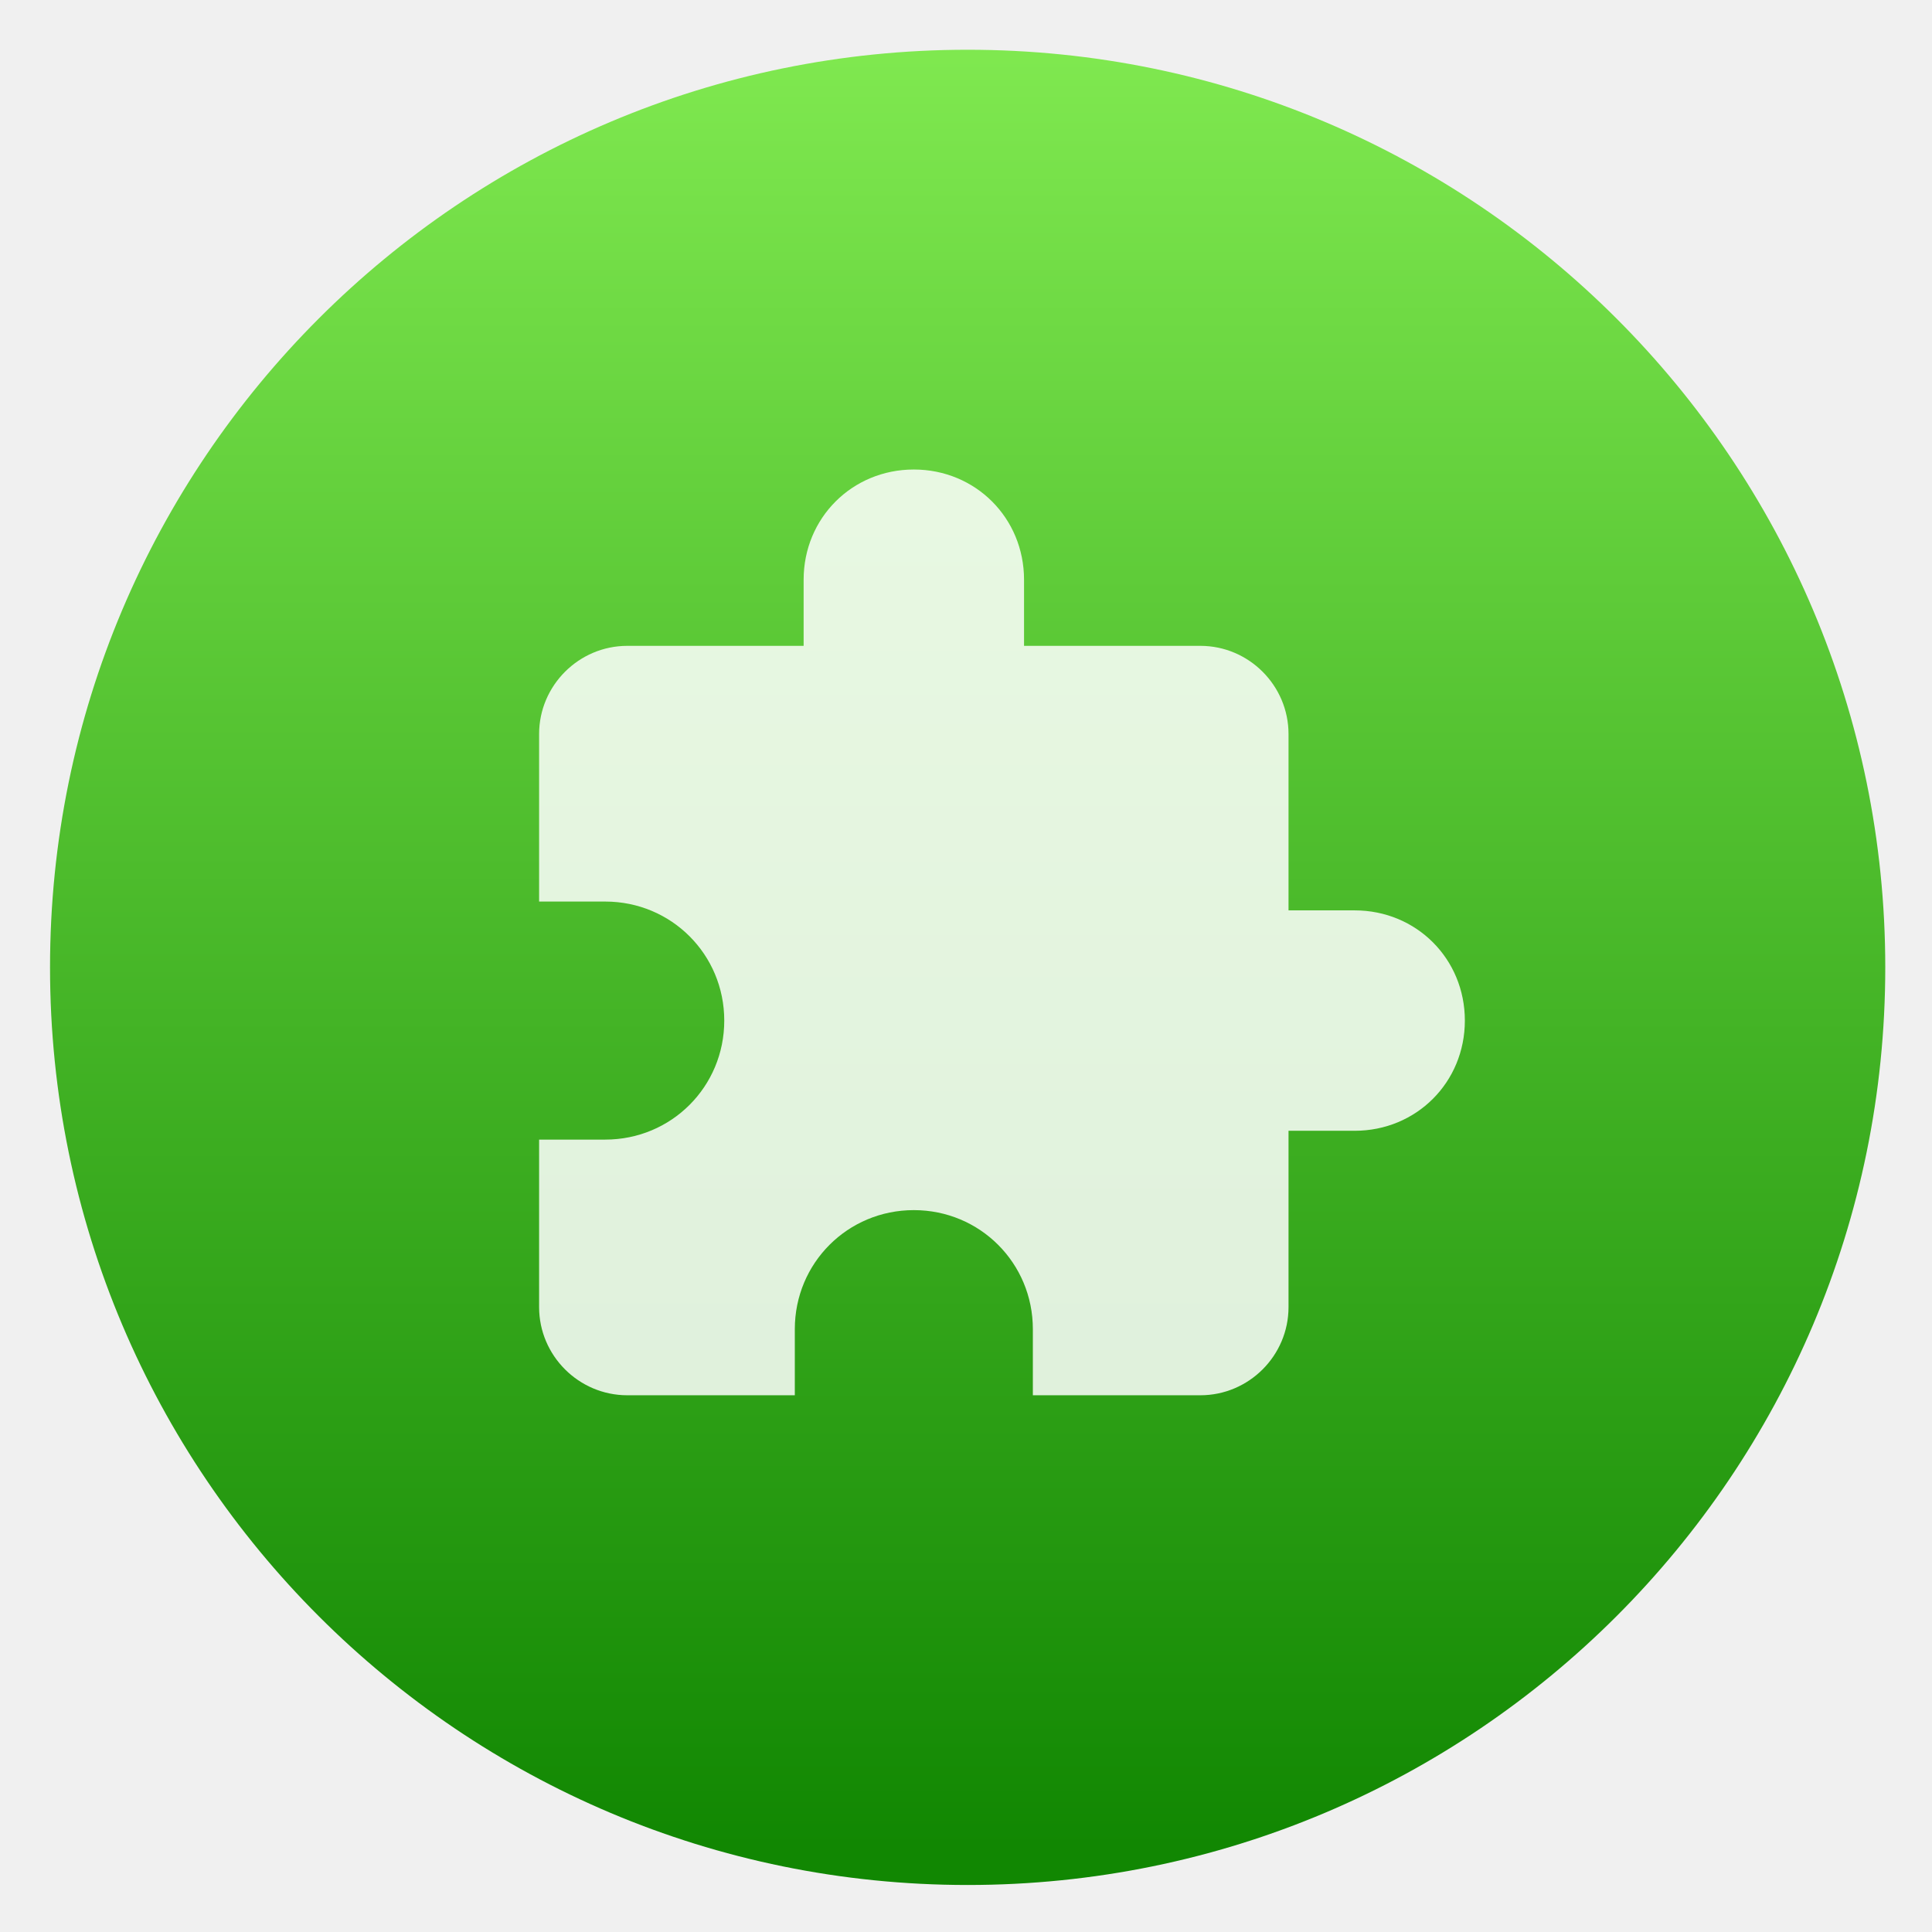
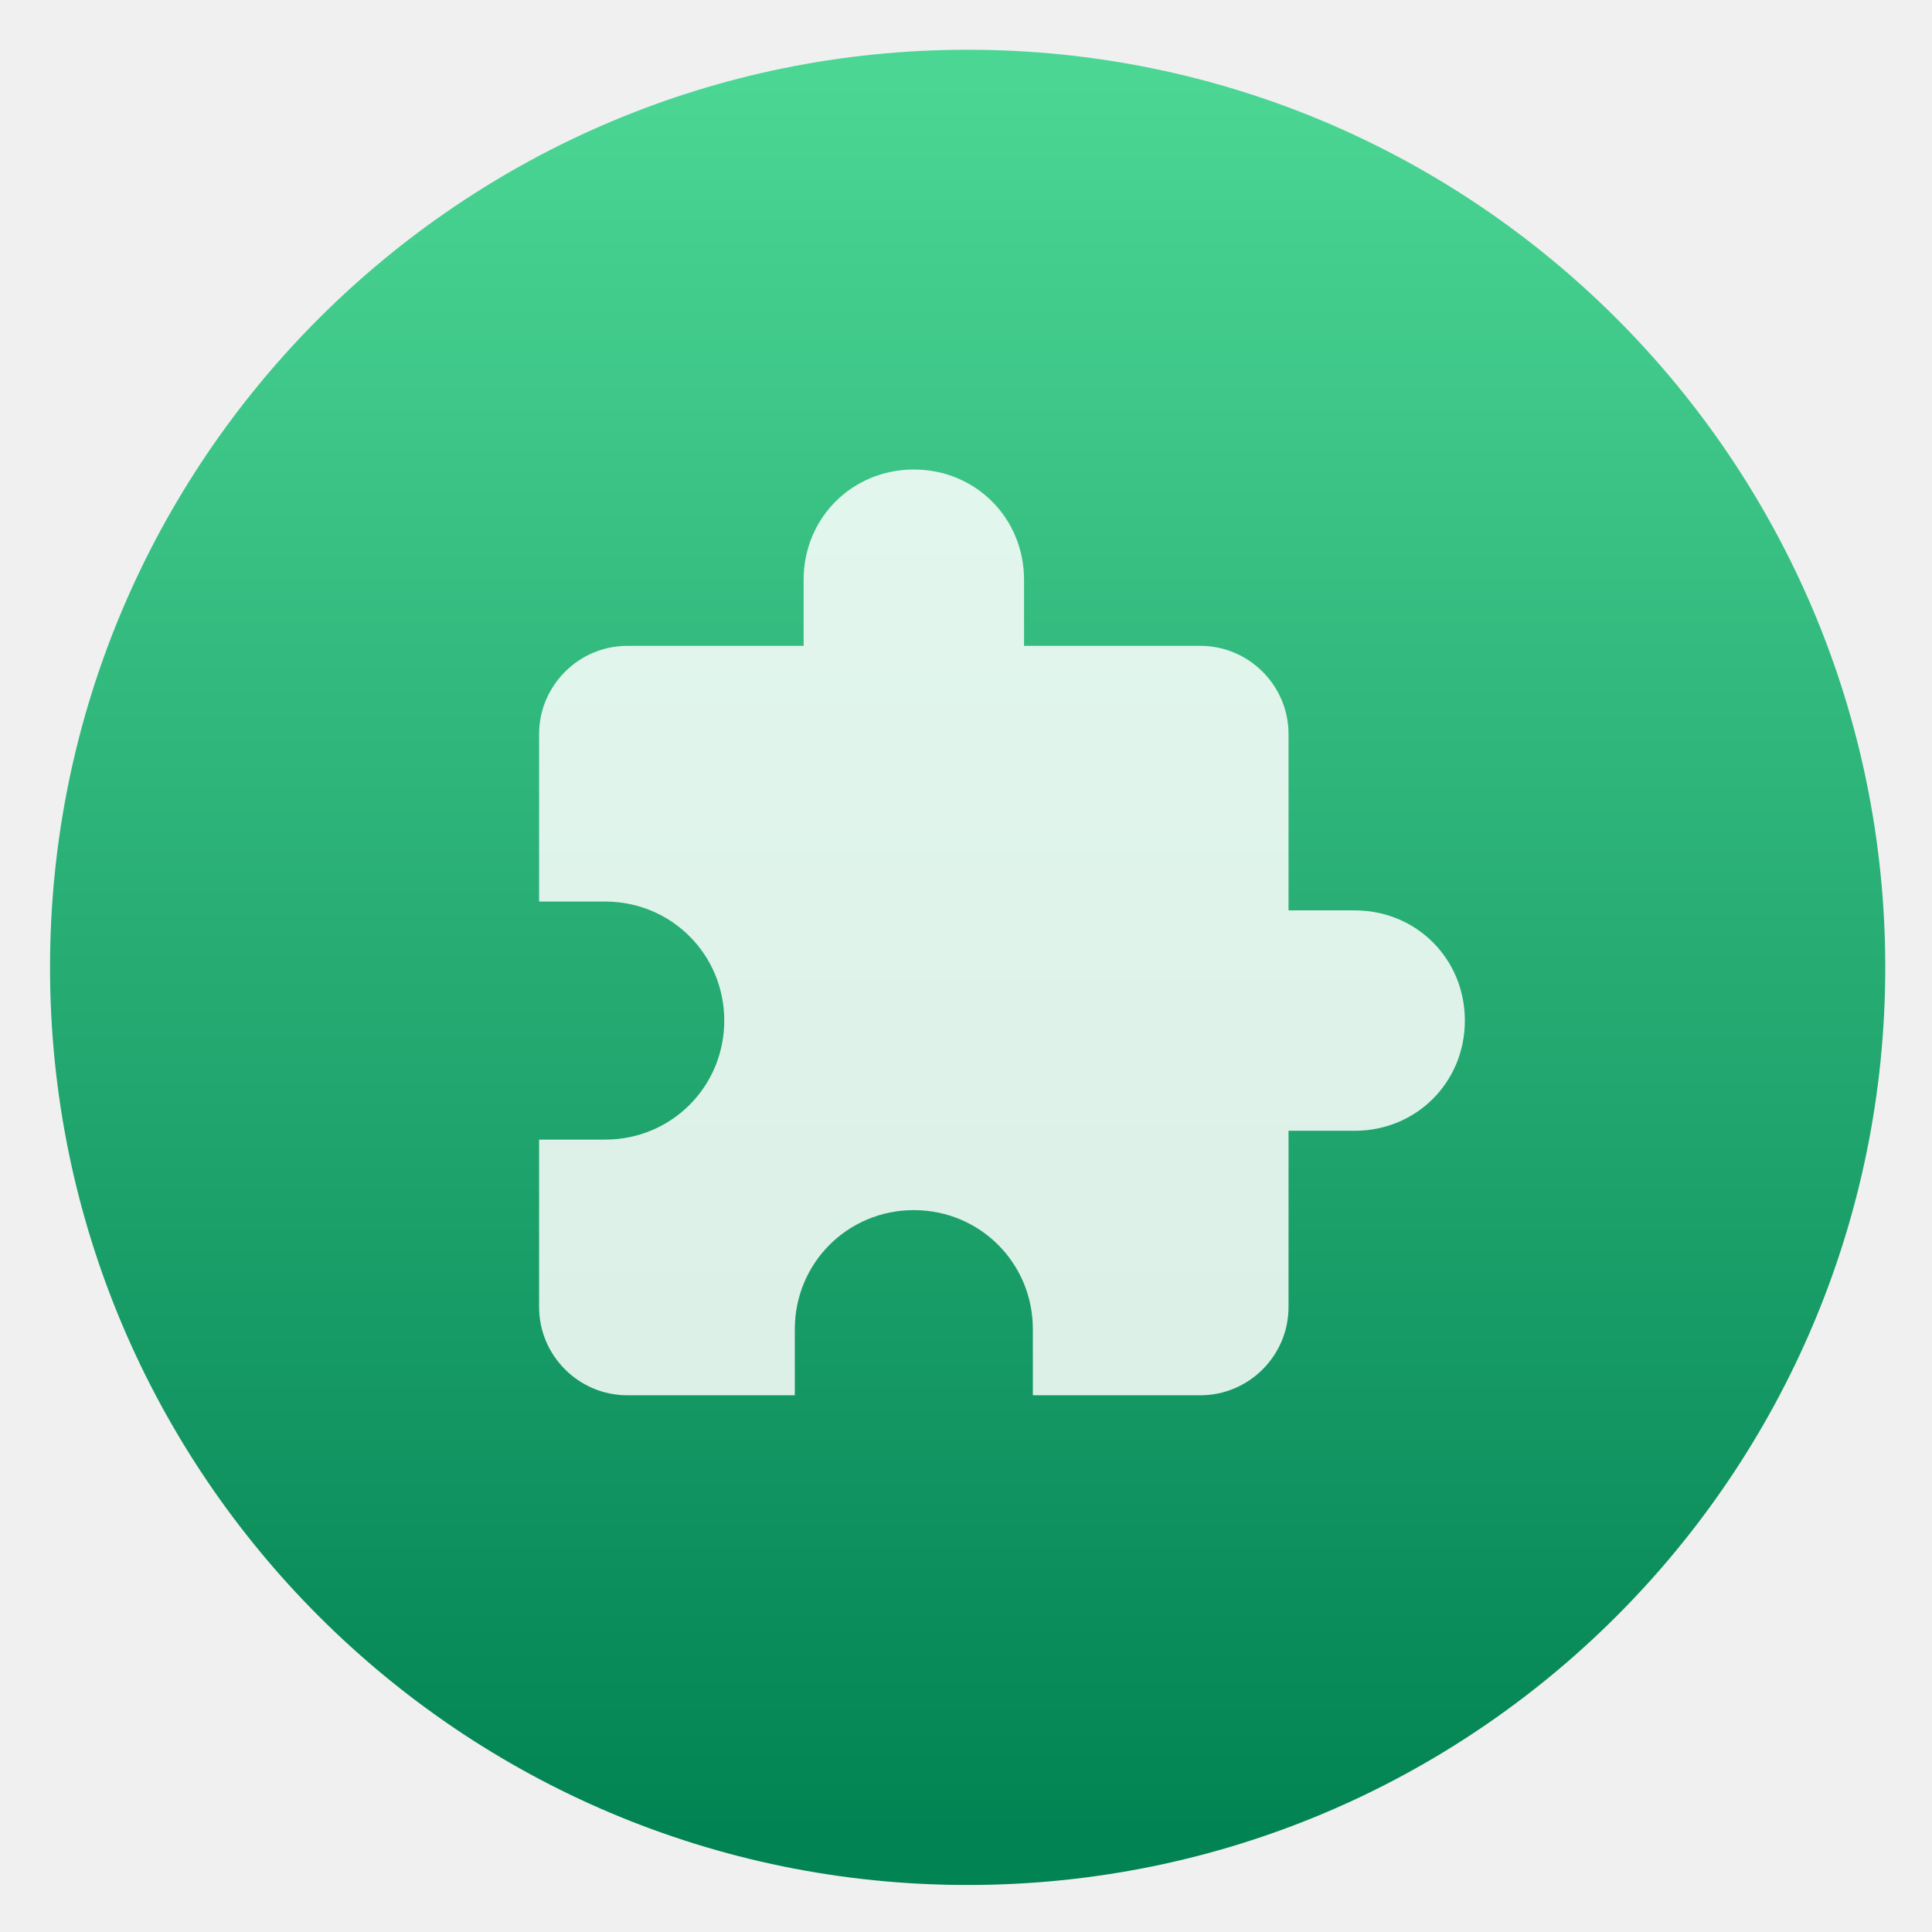
<svg xmlns="http://www.w3.org/2000/svg" style="clip-rule:evenodd;fill-rule:evenodd;stroke-linejoin:round;stroke-miterlimit:2" version="1.1" viewBox="0 0 48 48">
  <circle cx="24.041" cy="24.034" r="22.798" style="fill:url(#_Linear1)" />
-   <path d="m33.656 22.618h-1.643v-4.381c0-1.205-0.985-2.191-2.19-2.191h-4.381v-1.643c0-1.533-1.205-2.738-2.738-2.738s-2.738 1.205-2.738 2.738v1.643h-4.381c-1.205 0-2.191 0.986-2.191 2.191v4.162h1.643c1.643 0 2.957 1.314 2.957 2.957s-1.314 2.957-2.957 2.957h-1.643v4.162c0 1.205 0.986 2.19 2.191 2.19h4.162v-1.643c0-1.642 1.314-2.957 2.957-2.957s2.957 1.315 2.957 2.957v1.643h4.162c1.205 0 2.19-0.985 2.19-2.19v-4.381h1.643c1.534 0 2.738-1.205 2.738-2.738 0-1.534-1.204-2.738-2.738-2.738z" style="fill-opacity:.85;fill-rule:nonzero;fill:#fff" />
+   <path d="m33.656 22.618h-1.643v-4.381c0-1.205-0.985-2.191-2.19-2.191h-4.381v-1.643c0-1.533-1.205-2.738-2.738-2.738s-2.738 1.205-2.738 2.738v1.643h-4.381c-1.205 0-2.191 0.986-2.191 2.191v4.162h1.643c1.643 0 2.957 1.314 2.957 2.957s-1.314 2.957-2.957 2.957h-1.643v4.162c0 1.205 0.986 2.19 2.191 2.19h4.162v-1.643c0-1.642 1.314-2.957 2.957-2.957s2.957 1.315 2.957 2.957v1.643h4.162c1.205 0 2.19-0.985 2.19-2.19v-4.381h1.643c1.534 0 2.738-1.205 2.738-2.738 0-1.534-1.204-2.738-2.738-2.738z" style="fill-opacity:.85;fill-rule:nonzero;fill:white" />
  <defs>
-     <linearGradient id="_Linear1" x2="1" gradientTransform="matrix(2.72215e-15,-44.4561,44.4561,2.72215e-15,24.041,45.6921)" gradientUnits="userSpaceOnUse">
-       <stop style="stop-color:#118702" offset="0" />
-       <stop style="stop-color:#80e950" offset="1" />
+     <linearGradient id="_Linear1" x2="1" gradientTransform="matrix(2.69225e-15,-43.9677,43.9677,2.69225e-15,130.822,45.7586)" gradientUnits="userSpaceOnUse">
+       <stop style="stop-color:rgb(2,131,83)" offset="0" />
+       <stop style="stop-color:rgb(75,214,148)" offset="1" />
    </linearGradient>
  </defs>
</svg>
